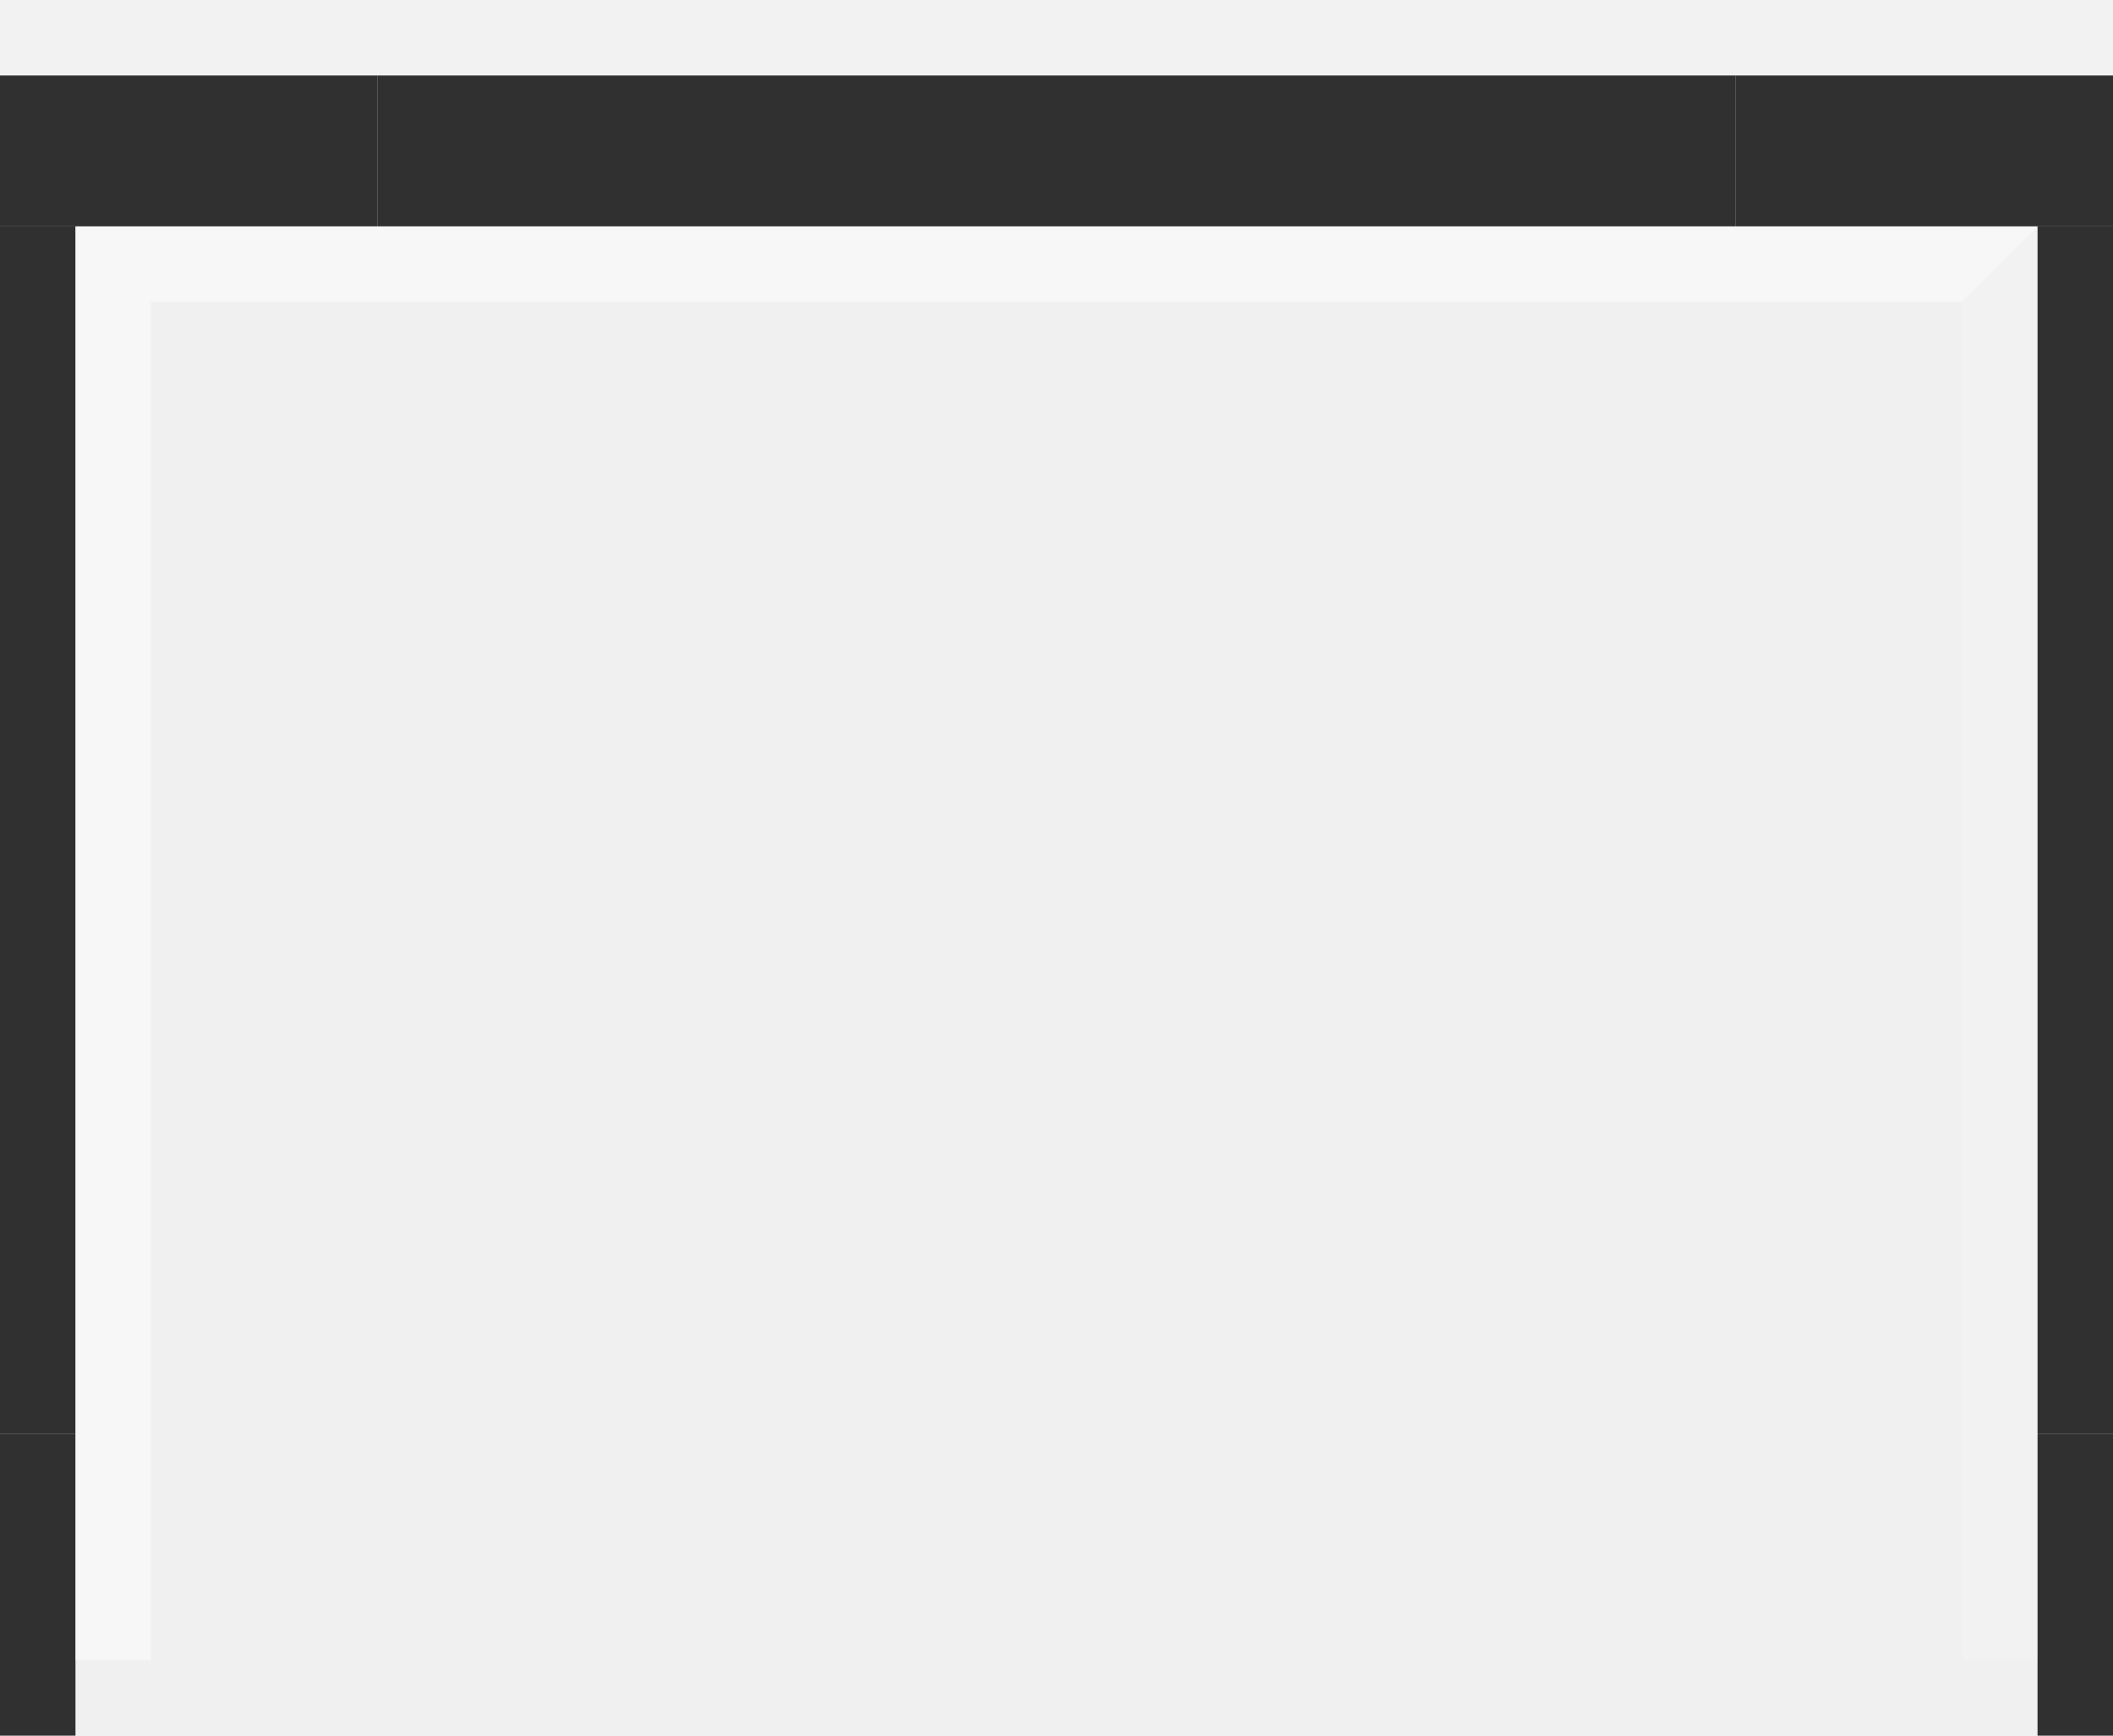
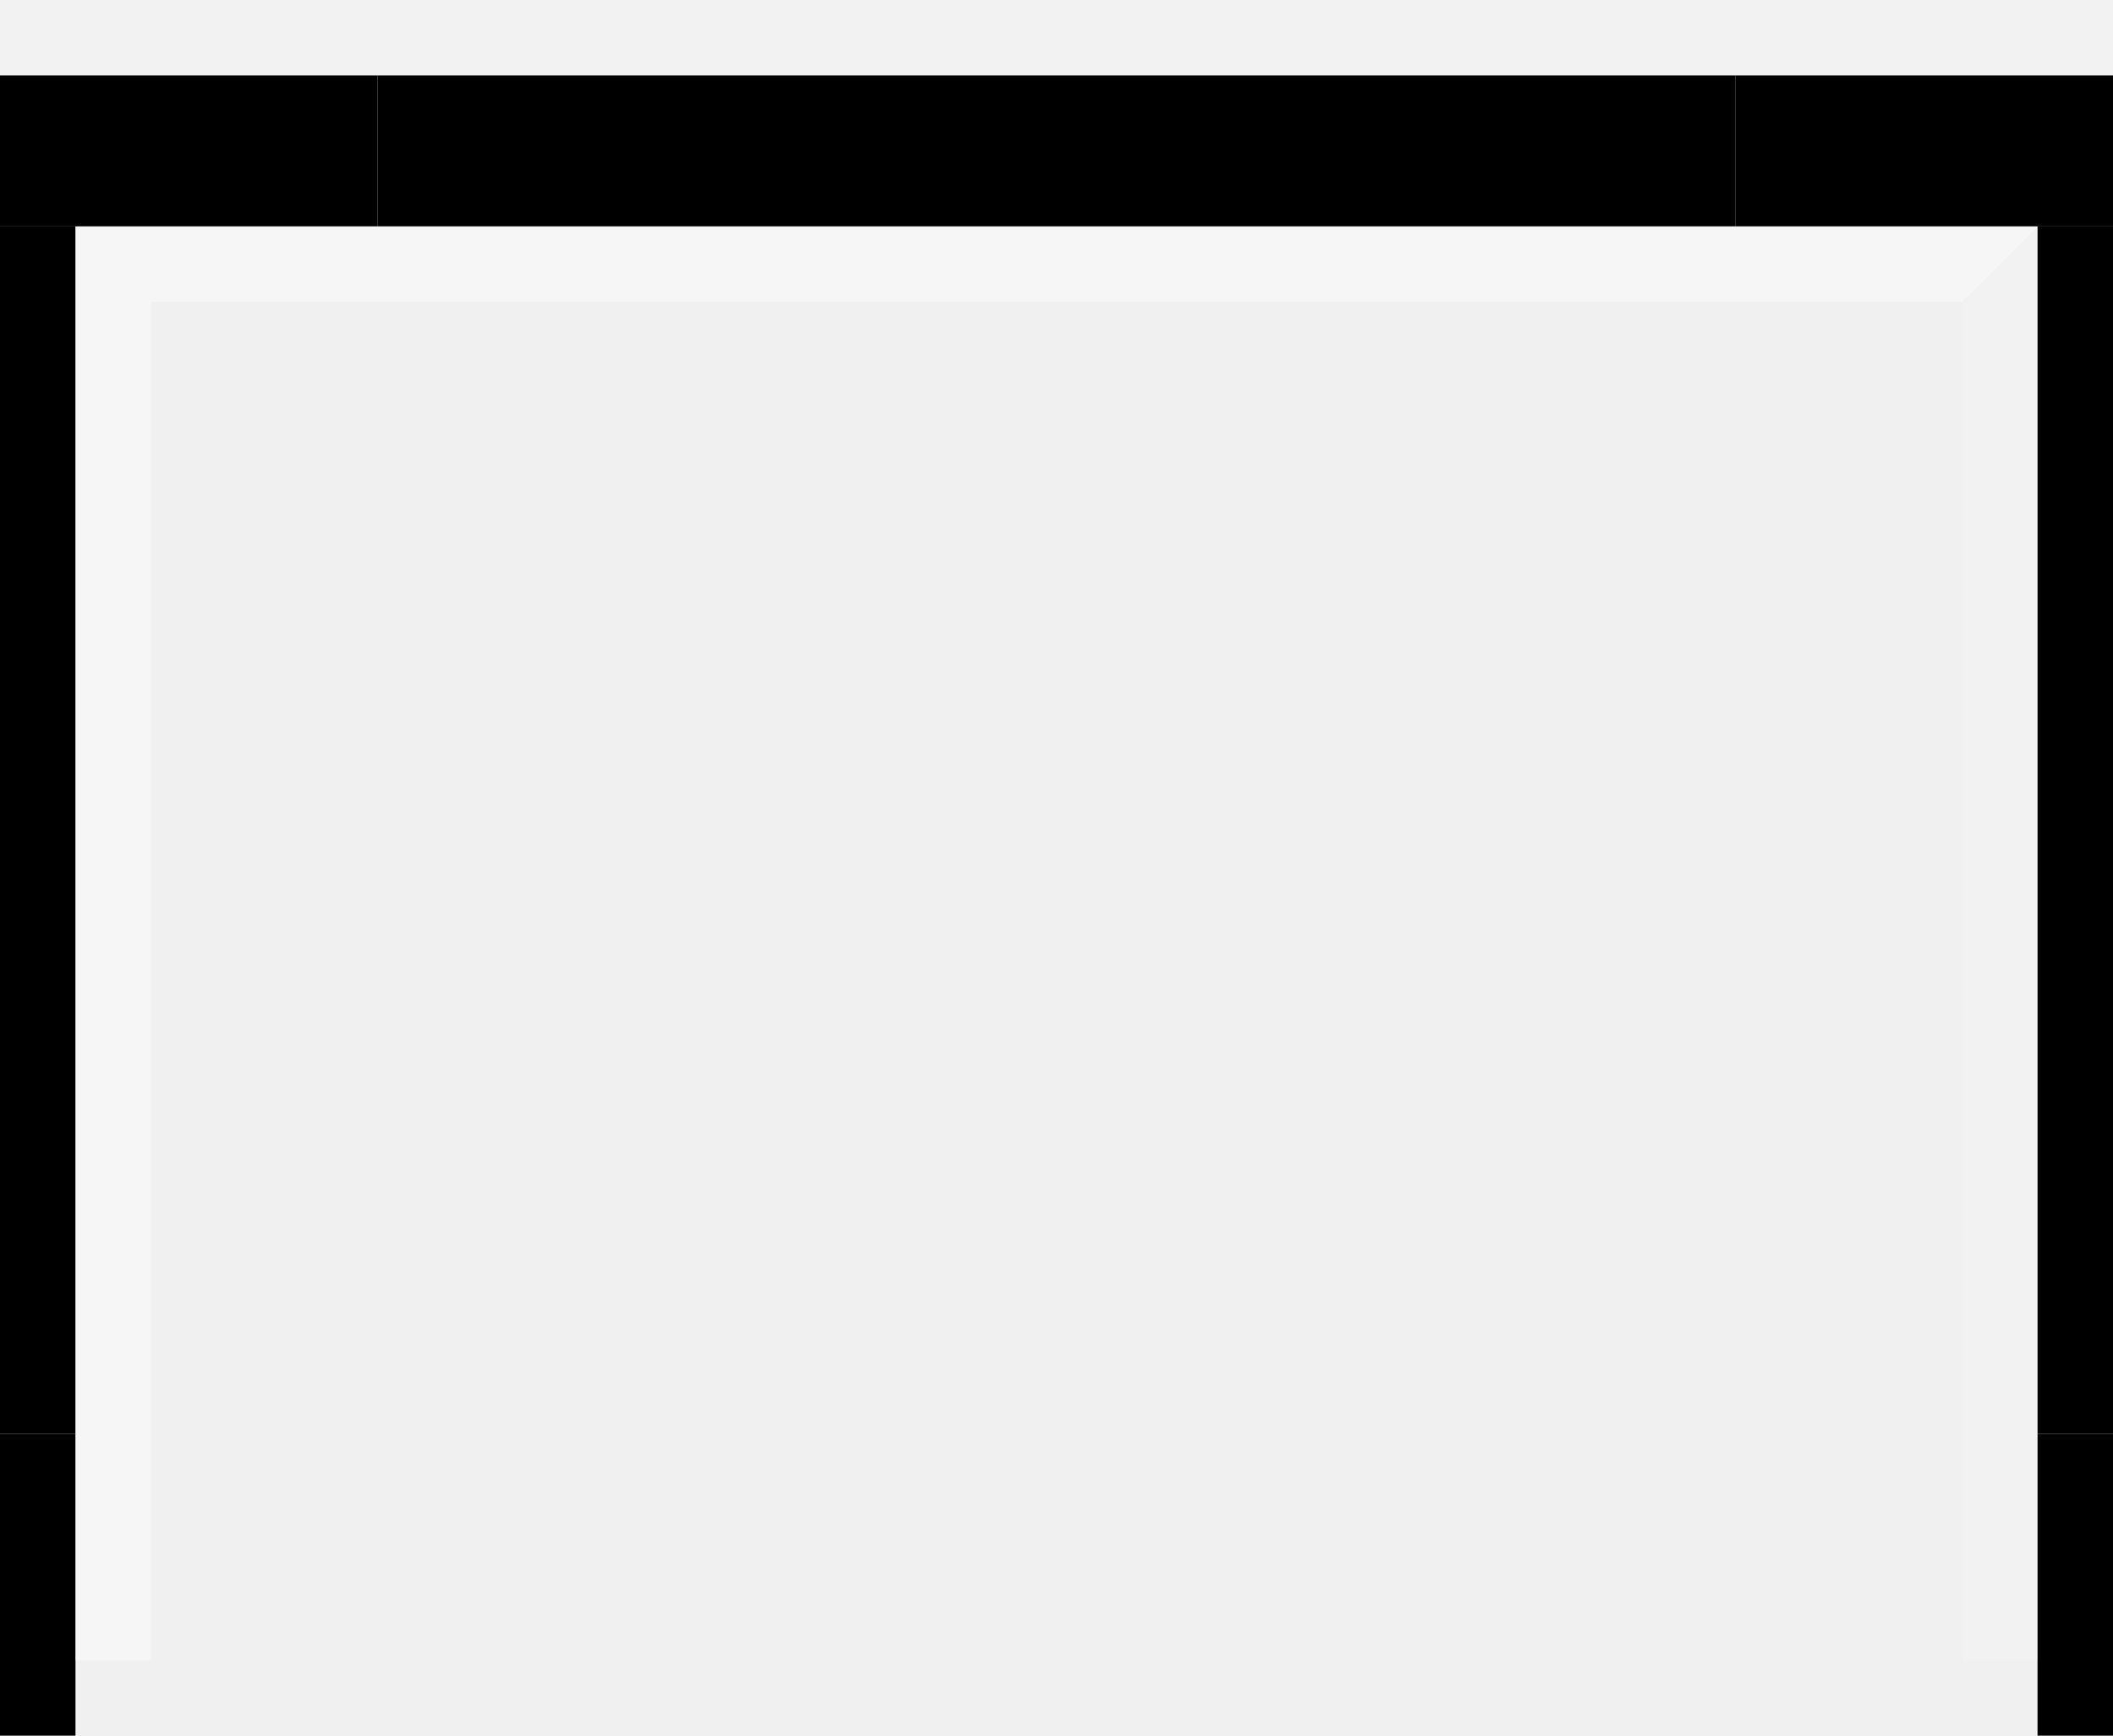
<svg xmlns="http://www.w3.org/2000/svg" width="28" height="23" id="svg2" version="1.1">
  <defs id="defs4" />
  <g id="layer1" transform="translate(-8,-66)">
    <g transform="rotate(-180,18.5,58)" id="active-bottomleft">
      <rect style="opacity:1;vector-effect:none;fill:#ff00ff;fill-opacity:0;stroke:none;stroke-width:0.783;stroke-linecap:square;stroke-linejoin:miter;stroke-miterlimit:8.3;stroke-dasharray:none;stroke-dashoffset:0;stroke-opacity:1;marker:none" id="rect4780-6-3" width="5" height="5" x="1" y="43" />
-       <rect style="opacity:1;vector-effect:none;fill:#000000;fill-opacity:0.8;stroke:none;stroke-width:0.495;stroke-linecap:square;stroke-linejoin:miter;stroke-miterlimit:8.3;stroke-dasharray:none;stroke-dashoffset:0;stroke-opacity:1;marker:none" id="rect4834-67" width="1" height="4" x="1" y="43" />
-       <rect style="opacity:1;vector-effect:none;fill:#000000;fill-opacity:0.8;stroke:none;stroke-width:0.783;stroke-linecap:square;stroke-linejoin:miter;stroke-miterlimit:8.3;stroke-dasharray:none;stroke-dashoffset:0;stroke-opacity:1;marker:none" id="rect4817-3-53" width="5" height="2" x="1" y="47" />
+       <rect style="opacity:1;vector-effect:none;fill:#000000;fill-opacity:1;stroke:none;stroke-width:0.495;stroke-linecap:square;stroke-linejoin:miter;stroke-miterlimit:8.3;stroke-dasharray:none;stroke-dashoffset:0;stroke-opacity:1;marker:none" id="rect4834-67" width="1" height="4" x="1" y="43" />
+       <rect style="opacity:1;vector-effect:none;fill:#000000;fill-opacity:1;stroke:none;stroke-width:0.783;stroke-linecap:square;stroke-linejoin:miter;stroke-miterlimit:8.3;stroke-dasharray:none;stroke-dashoffset:0;stroke-opacity:1;marker:none" id="rect4817-3-53" width="5" height="2" x="1" y="47" />
      <rect style="opacity:1;vector-effect:none;fill:#ffffff;fill-opacity:0.15;stroke:none;stroke-width:1.213;stroke-linecap:square;stroke-linejoin:miter;stroke-miterlimit:8.3;stroke-dasharray:none;stroke-dashoffset:0;stroke-opacity:1;marker:none" id="rect4868-6" width="1" height="3" x="2" y="43" />
-       <rect style="opacity:1;vector-effect:none;fill:#ffffff;fill-opacity:0.45;stroke:none;stroke-width:1.213;stroke-linecap:square;stroke-linejoin:miter;stroke-miterlimit:8.3;stroke-dasharray:none;stroke-dashoffset:0;stroke-opacity:1;marker:none" id="rect4851-1-29" width="3" height="1" x="3" y="46" />
+       <rect style="opacity:1;vector-effect:none;fill:#ffffff;fill-opacity:0.4;stroke:none;stroke-width:1.213;stroke-linecap:square;stroke-linejoin:miter;stroke-miterlimit:8.3;stroke-dasharray:none;stroke-dashoffset:0;stroke-opacity:1;marker:none" id="rect4851-1-29" width="3" height="1" x="3" y="46" />
      <path style="opacity:1;vector-effect:none;fill:#ffffff;fill-opacity:0.15;stroke:none;stroke-width:1.213;stroke-linecap:square;stroke-linejoin:miter;stroke-miterlimit:8.3;stroke-dasharray:none;stroke-dashoffset:0;stroke-opacity:1;marker:none" d="M 2,46 H 3 L 2,47 Z" id="path5345" />
-       <path id="path5347" d="M 3,47 H 2 l 1,-1 z" style="opacity:1;vector-effect:none;fill:#ffffff;fill-opacity:0.45;stroke:none;stroke-width:1.213;stroke-linecap:square;stroke-linejoin:miter;stroke-miterlimit:8.3;stroke-dasharray:none;stroke-dashoffset:0;stroke-opacity:1;marker:none" />
+       <path id="path5347" d="M 3,47 H 2 l 1,-1 z" style="opacity:1;vector-effect:none;fill:#ffffff;fill-opacity:0.4;stroke:none;stroke-width:1.213;stroke-linecap:square;stroke-linejoin:miter;stroke-miterlimit:8.3;stroke-dasharray:none;stroke-dashoffset:0;stroke-opacity:1;marker:none" />
      <rect style="opacity:1;vector-effect:none;fill:#ffffff;fill-opacity:0.15;stroke:none;stroke-width:1.213;stroke-linecap:square;stroke-linejoin:miter;stroke-miterlimit:8.3;stroke-dasharray:none;stroke-dashoffset:0;stroke-opacity:1;marker:none" id="rect4851-1-3-27" width="5" height="1" x="1" y="49" />
    </g>
    <g transform="rotate(-180,13,58)" id="active-bottomright">
      <rect style="opacity:1;vector-effect:none;fill:#ff00ff;fill-opacity:0;stroke:none;stroke-width:0.783;stroke-linecap:square;stroke-linejoin:miter;stroke-miterlimit:8.3;stroke-dasharray:none;stroke-dashoffset:0;stroke-opacity:1;marker:none" id="rect4780-6-3-0" width="5" height="5" x="-18" y="43" transform="scale(-1,1)" />
-       <rect style="opacity:1;vector-effect:none;fill:#000000;fill-opacity:0.8;stroke:none;stroke-width:0.495;stroke-linecap:square;stroke-linejoin:miter;stroke-miterlimit:8.3;stroke-dasharray:none;stroke-dashoffset:0;stroke-opacity:1;marker:none" id="rect4834-67-9" width="1" height="4" x="-18" y="43" transform="scale(-1,1)" />
-       <rect style="opacity:1;vector-effect:none;fill:#000000;fill-opacity:0.8;stroke:none;stroke-width:0.783;stroke-linecap:square;stroke-linejoin:miter;stroke-miterlimit:8.3;stroke-dasharray:none;stroke-dashoffset:0;stroke-opacity:1;marker:none" id="rect4817-3-53-3" width="5" height="2" x="-18" y="47" transform="scale(-1,1)" />
-       <rect style="opacity:1;vector-effect:none;fill:#ffffff;fill-opacity:0.45;stroke:none;stroke-width:1.213;stroke-linecap:square;stroke-linejoin:miter;stroke-miterlimit:8.3;stroke-dasharray:none;stroke-dashoffset:0;stroke-opacity:1;marker:none" id="rect4868-6-6" width="1" height="3" x="-17" y="43" transform="scale(-1,1)" />
-       <rect style="opacity:1;vector-effect:none;fill:#ffffff;fill-opacity:0.45;stroke:none;stroke-width:1.213;stroke-linecap:square;stroke-linejoin:miter;stroke-miterlimit:8.3;stroke-dasharray:none;stroke-dashoffset:0;stroke-opacity:1;marker:none" id="rect4851-1-29-0" width="4" height="1" x="-17" y="46" transform="scale(-1,1)" />
+       <rect style="opacity:1;vector-effect:none;fill:#000000;fill-opacity:1;stroke:none;stroke-width:0.495;stroke-linecap:square;stroke-linejoin:miter;stroke-miterlimit:8.3;stroke-dasharray:none;stroke-dashoffset:0;stroke-opacity:1;marker:none" id="rect4834-67-9" width="1" height="4" x="-18" y="43" transform="scale(-1,1)" />
+       <rect style="opacity:1;vector-effect:none;fill:#000000;fill-opacity:1;stroke:none;stroke-width:0.783;stroke-linecap:square;stroke-linejoin:miter;stroke-miterlimit:8.3;stroke-dasharray:none;stroke-dashoffset:0;stroke-opacity:1;marker:none" id="rect4817-3-53-3" width="5" height="2" x="-18" y="47" transform="scale(-1,1)" />
+       <rect style="opacity:1;vector-effect:none;fill:#ffffff;fill-opacity:0.4;stroke:none;stroke-width:1.213;stroke-linecap:square;stroke-linejoin:miter;stroke-miterlimit:8.3;stroke-dasharray:none;stroke-dashoffset:0;stroke-opacity:1;marker:none" id="rect4868-6-6" width="1" height="3" x="-17" y="43" transform="scale(-1,1)" />
+       <rect style="opacity:1;vector-effect:none;fill:#ffffff;fill-opacity:0.4;stroke:none;stroke-width:1.213;stroke-linecap:square;stroke-linejoin:miter;stroke-miterlimit:8.3;stroke-dasharray:none;stroke-dashoffset:0;stroke-opacity:1;marker:none" id="rect4851-1-29-0" width="4" height="1" x="-17" y="46" transform="scale(-1,1)" />
      <rect style="opacity:1;vector-effect:none;fill:#ffffff;fill-opacity:0.15;stroke:none;stroke-width:1.213;stroke-linecap:square;stroke-linejoin:miter;stroke-miterlimit:8.3;stroke-dasharray:none;stroke-dashoffset:0;stroke-opacity:1;marker:none" id="rect4851-1-3-27-6" width="5" height="1" x="-18" y="49" transform="scale(-1,1)" />
    </g>
    <g transform="matrix(3.6,0,0,-1,-12.2,121)" id="active-top">
      <rect style="opacity:1;vector-effect:none;fill:#ff00ff;fill-opacity:0;stroke:none;stroke-width:0.7;stroke-linecap:square;stroke-linejoin:miter;stroke-miterlimit:8.3;stroke-dasharray:none;stroke-dashoffset:0;stroke-opacity:1;marker:none" id="rect4780" width="5" height="4" x="7" y="32" />
    </g>
    <g transform="matrix(3.6,0,0,-1,-12.2,116)" id="active-bottom">
      <rect style="opacity:1;vector-effect:none;fill:#ff00ff;fill-opacity:0;stroke:none;stroke-width:0.783;stroke-linecap:square;stroke-linejoin:miter;stroke-miterlimit:8.3;stroke-dasharray:none;stroke-dashoffset:0;stroke-opacity:1;marker:none" id="rect4780-7" width="5" height="5" x="7" y="43" />
-       <rect style="opacity:1;vector-effect:none;fill:#000000;fill-opacity:0.8;stroke:none;stroke-width:0.783;stroke-linecap:square;stroke-linejoin:miter;stroke-miterlimit:8.3;stroke-dasharray:none;stroke-dashoffset:0;stroke-opacity:1;marker:none" id="rect4817-3" width="5" height="2" x="7" y="47" />
-       <rect style="opacity:1;vector-effect:none;fill:#ffffff;fill-opacity:0.45;stroke:none;stroke-width:0.639;stroke-linecap:square;stroke-linejoin:miter;stroke-miterlimit:8.3;stroke-dasharray:none;stroke-dashoffset:0;stroke-opacity:1;marker:none" id="rect4851-1" width="5" height="1" x="7" y="46" />
+       <rect style="opacity:1;vector-effect:none;fill:#000000;fill-opacity:1;stroke:none;stroke-width:0.783;stroke-linecap:square;stroke-linejoin:miter;stroke-miterlimit:8.3;stroke-dasharray:none;stroke-dashoffset:0;stroke-opacity:1;marker:none" id="rect4817-3" width="5" height="2" x="7" y="47" />
+       <rect style="opacity:1;vector-effect:none;fill:#ffffff;fill-opacity:0.4;stroke:none;stroke-width:0.639;stroke-linecap:square;stroke-linejoin:miter;stroke-miterlimit:8.3;stroke-dasharray:none;stroke-dashoffset:0;stroke-opacity:1;marker:none" id="rect4851-1" width="5" height="1" x="7" y="46" />
      <rect style="opacity:1;vector-effect:none;fill:#ffffff;fill-opacity:0.15;stroke:none;stroke-width:0.639;stroke-linecap:square;stroke-linejoin:miter;stroke-miterlimit:8.3;stroke-dasharray:none;stroke-dashoffset:0;stroke-opacity:1;marker:none" id="rect4851-1-3" width="5" height="1" x="7" y="49" />
    </g>
    <g transform="matrix(1,0,0,-2.4,7,173.8)" id="active-left">
      <rect style="opacity:1;vector-effect:none;fill:#ff00ff;fill-opacity:0;stroke:none;stroke-width:0.783;stroke-linecap:square;stroke-linejoin:miter;stroke-miterlimit:8.3;stroke-dasharray:none;stroke-dashoffset:0;stroke-opacity:1;marker:none" id="rect4780-2" width="5" height="5" x="1" y="37" />
-       <rect style="opacity:1;vector-effect:none;fill:#000000;fill-opacity:0.8;stroke:none;stroke-width:0.554;stroke-linecap:square;stroke-linejoin:miter;stroke-miterlimit:8.3;stroke-dasharray:none;stroke-dashoffset:0;stroke-opacity:1;marker:none" id="rect4834" width="1" height="5" x="1" y="37" />
-       <rect style="opacity:1;vector-effect:none;fill:#ffffff;fill-opacity:0.45;stroke:none;stroke-width:0.783;stroke-linecap:square;stroke-linejoin:miter;stroke-miterlimit:8.3;stroke-dasharray:none;stroke-dashoffset:0;stroke-opacity:1;marker:none" id="rect4868" width="1" height="5" x="2" y="37" />
+       <rect style="opacity:1;vector-effect:none;fill:#000000;fill-opacity:1;stroke:none;stroke-width:0.554;stroke-linecap:square;stroke-linejoin:miter;stroke-miterlimit:8.3;stroke-dasharray:none;stroke-dashoffset:0;stroke-opacity:1;marker:none" id="rect4834" width="1" height="5" x="1" y="37" />
+       <rect style="opacity:1;vector-effect:none;fill:#ffffff;fill-opacity:0.4;stroke:none;stroke-width:0.783;stroke-linecap:square;stroke-linejoin:miter;stroke-miterlimit:8.3;stroke-dasharray:none;stroke-dashoffset:0;stroke-opacity:1;marker:none" id="rect4868" width="1" height="5" x="2" y="37" />
    </g>
    <g transform="matrix(1,0,0,-2.4,18,173.8)" id="active-right">
      <rect style="opacity:1;vector-effect:none;fill:#ff00ff;fill-opacity:0;stroke:none;stroke-width:0.783;stroke-linecap:square;stroke-linejoin:miter;stroke-miterlimit:8.3;stroke-dasharray:none;stroke-dashoffset:0;stroke-opacity:1;marker:none" id="rect4780-9" width="5" height="5" x="13" y="37" />
-       <rect style="opacity:1;vector-effect:none;fill:#000000;fill-opacity:0.8;stroke:none;stroke-width:0.554;stroke-linecap:square;stroke-linejoin:miter;stroke-miterlimit:8.3;stroke-dasharray:none;stroke-dashoffset:0;stroke-opacity:1;marker:none" id="rect4834-6" width="1" height="5" x="17" y="37" />
+       <rect style="opacity:1;vector-effect:none;fill:#000000;fill-opacity:1;stroke:none;stroke-width:0.554;stroke-linecap:square;stroke-linejoin:miter;stroke-miterlimit:8.3;stroke-dasharray:none;stroke-dashoffset:0;stroke-opacity:1;marker:none" id="rect4834-6" width="1" height="5" x="17" y="37" />
      <rect style="opacity:1;vector-effect:none;fill:#ffffff;fill-opacity:0.15;stroke:none;stroke-width:0.783;stroke-linecap:square;stroke-linejoin:miter;stroke-miterlimit:8.3;stroke-dasharray:none;stroke-dashoffset:0;stroke-opacity:1;marker:none" id="rect4868-2" width="1" height="5" x="16" y="37" />
    </g>
    <g transform="matrix(1,0,0,-1,1,121)" id="active-topleft">
      <rect style="opacity:1;vector-effect:none;fill:#ff00ff;fill-opacity:0;stroke:none;stroke-width:0.7;stroke-linecap:square;stroke-linejoin:miter;stroke-miterlimit:8.3;stroke-dasharray:none;stroke-dashoffset:0;stroke-opacity:1;marker:none" id="rect4780-6" width="5" height="4" x="7" y="32" />
-       <rect style="opacity:1;vector-effect:none;fill:#000000;fill-opacity:0.8;stroke:none;stroke-width:0.495;stroke-linecap:square;stroke-linejoin:miter;stroke-miterlimit:8.3;stroke-dasharray:none;stroke-dashoffset:0;stroke-opacity:1;marker:none" id="rect4834-3" width="1" height="4" x="7" y="32" />
-       <rect style="opacity:1;vector-effect:none;fill:#ffffff;fill-opacity:0.45;stroke:none;stroke-width:0.607;stroke-linecap:square;stroke-linejoin:miter;stroke-miterlimit:8.3;stroke-dasharray:none;stroke-dashoffset:0;stroke-opacity:1;marker:none" id="rect4868-29" width="1" height="3" x="8" y="33" />
+       <rect style="opacity:1;vector-effect:none;fill:#000000;fill-opacity:1;stroke:none;stroke-width:0.495;stroke-linecap:square;stroke-linejoin:miter;stroke-miterlimit:8.3;stroke-dasharray:none;stroke-dashoffset:0;stroke-opacity:1;marker:none" id="rect4834-3" width="1" height="4" x="7" y="32" />
+       <rect style="opacity:1;vector-effect:none;fill:#ffffff;fill-opacity:0.4;stroke:none;stroke-width:0.607;stroke-linecap:square;stroke-linejoin:miter;stroke-miterlimit:8.3;stroke-dasharray:none;stroke-dashoffset:0;stroke-opacity:1;marker:none" id="rect4868-29" width="1" height="3" x="8" y="33" />
    </g>
    <g transform="matrix(1,0,0,-1,24,121)" id="active-topright">
      <rect style="opacity:1;vector-effect:none;fill:#ff00ff;fill-opacity:0;stroke:none;stroke-width:0.7;stroke-linecap:square;stroke-linejoin:miter;stroke-miterlimit:8.3;stroke-dasharray:none;stroke-dashoffset:0;stroke-opacity:1;marker:none" id="rect4780-5" width="5" height="4" x="7" y="32" />
-       <rect style="opacity:1;vector-effect:none;fill:#000000;fill-opacity:0.8;stroke:none;stroke-width:0.495;stroke-linecap:square;stroke-linejoin:miter;stroke-miterlimit:8.3;stroke-dasharray:none;stroke-dashoffset:0;stroke-opacity:1;marker:none" id="rect4834-3-5" width="1" height="4" x="11" y="32" />
+       <rect style="opacity:1;vector-effect:none;fill:#000000;fill-opacity:1;stroke:none;stroke-width:0.495;stroke-linecap:square;stroke-linejoin:miter;stroke-miterlimit:8.3;stroke-dasharray:none;stroke-dashoffset:0;stroke-opacity:1;marker:none" id="rect4834-3-5" width="1" height="4" x="11" y="32" />
      <rect style="opacity:1;vector-effect:none;fill:#ffffff;fill-opacity:0.15;stroke:none;stroke-width:0.607;stroke-linecap:square;stroke-linejoin:miter;stroke-miterlimit:8.3;stroke-dasharray:none;stroke-dashoffset:0;stroke-opacity:1;marker:none" id="rect4868-2-1" width="1" height="3" x="10" y="33" />
    </g>
    <g id="active-center" transform="matrix(1,0,0,-1,0,96)">
      <rect style="opacity:1;vector-effect:none;fill:#ff00ff;fill-opacity:0;stroke:none;stroke-width:2.302;stroke-linecap:square;stroke-linejoin:miter;stroke-miterlimit:8.3;stroke-dasharray:none;stroke-dashoffset:0;stroke-opacity:1;marker:none" id="decoration-center" width="18" height="12" x="13" y="11" />
    </g>
  </g>
</svg>
